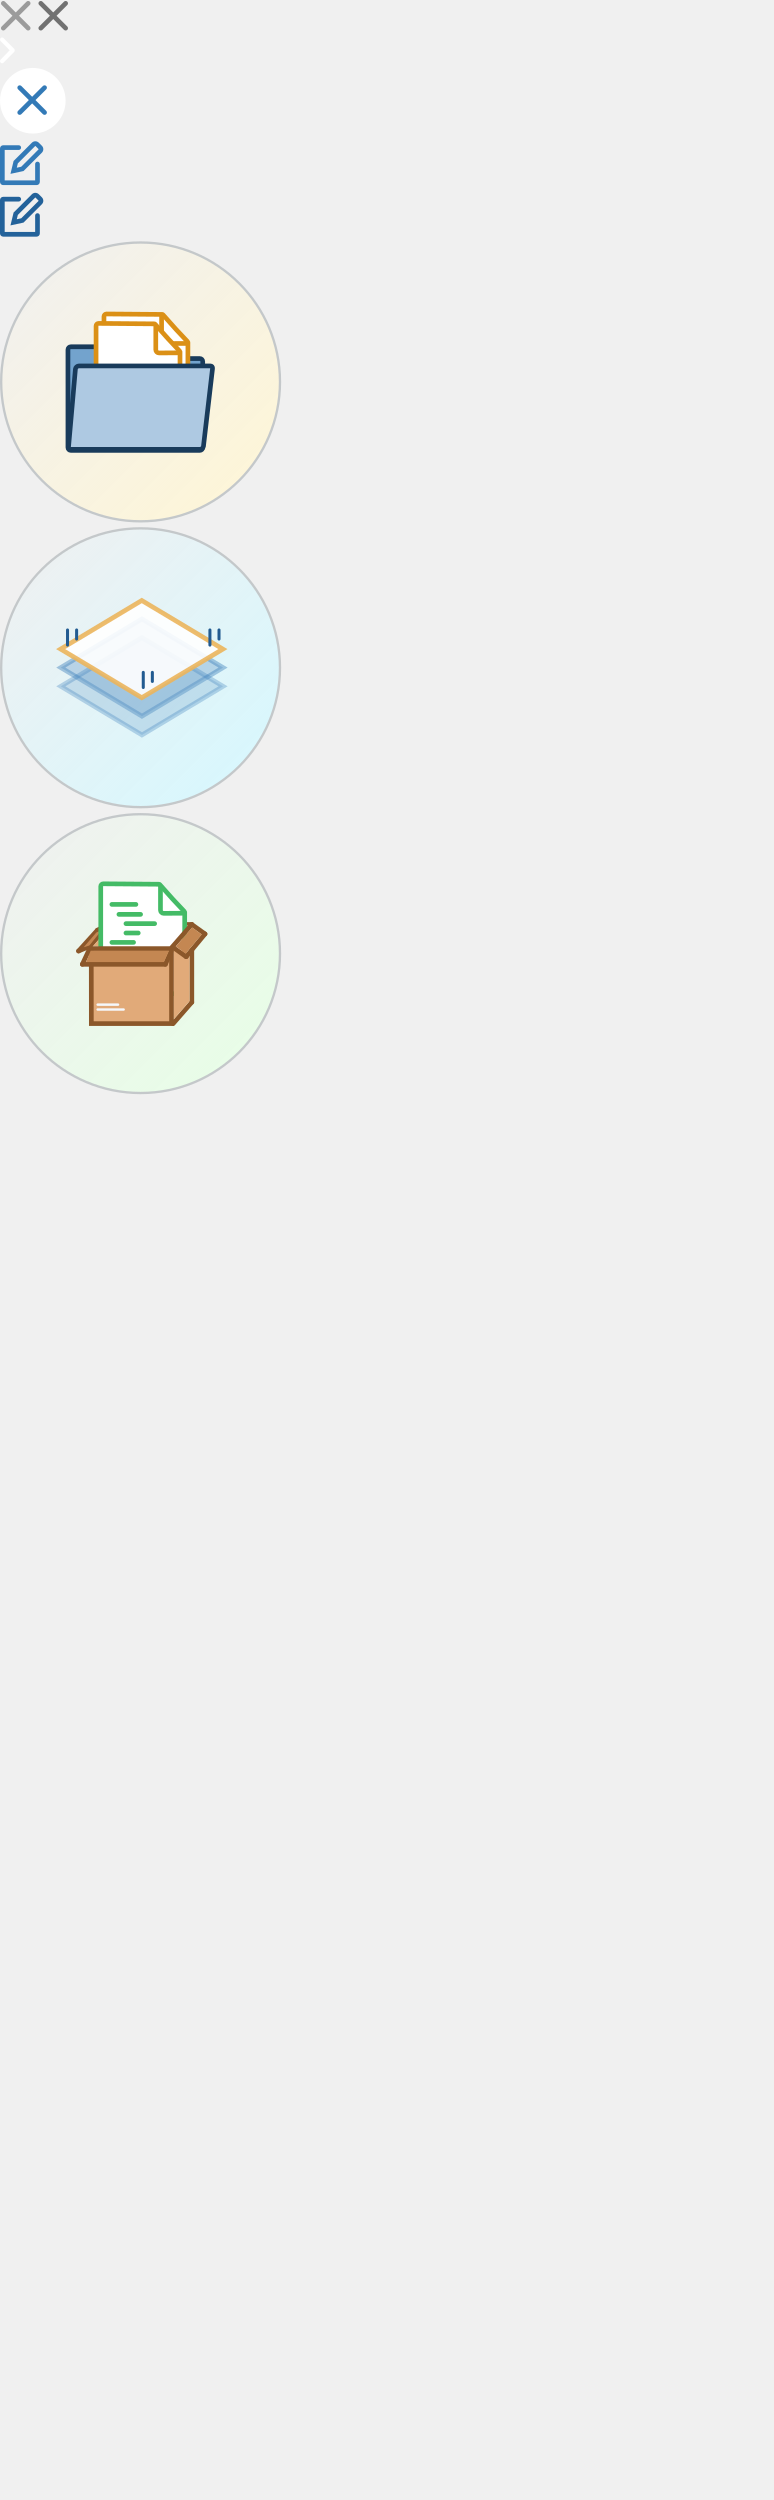
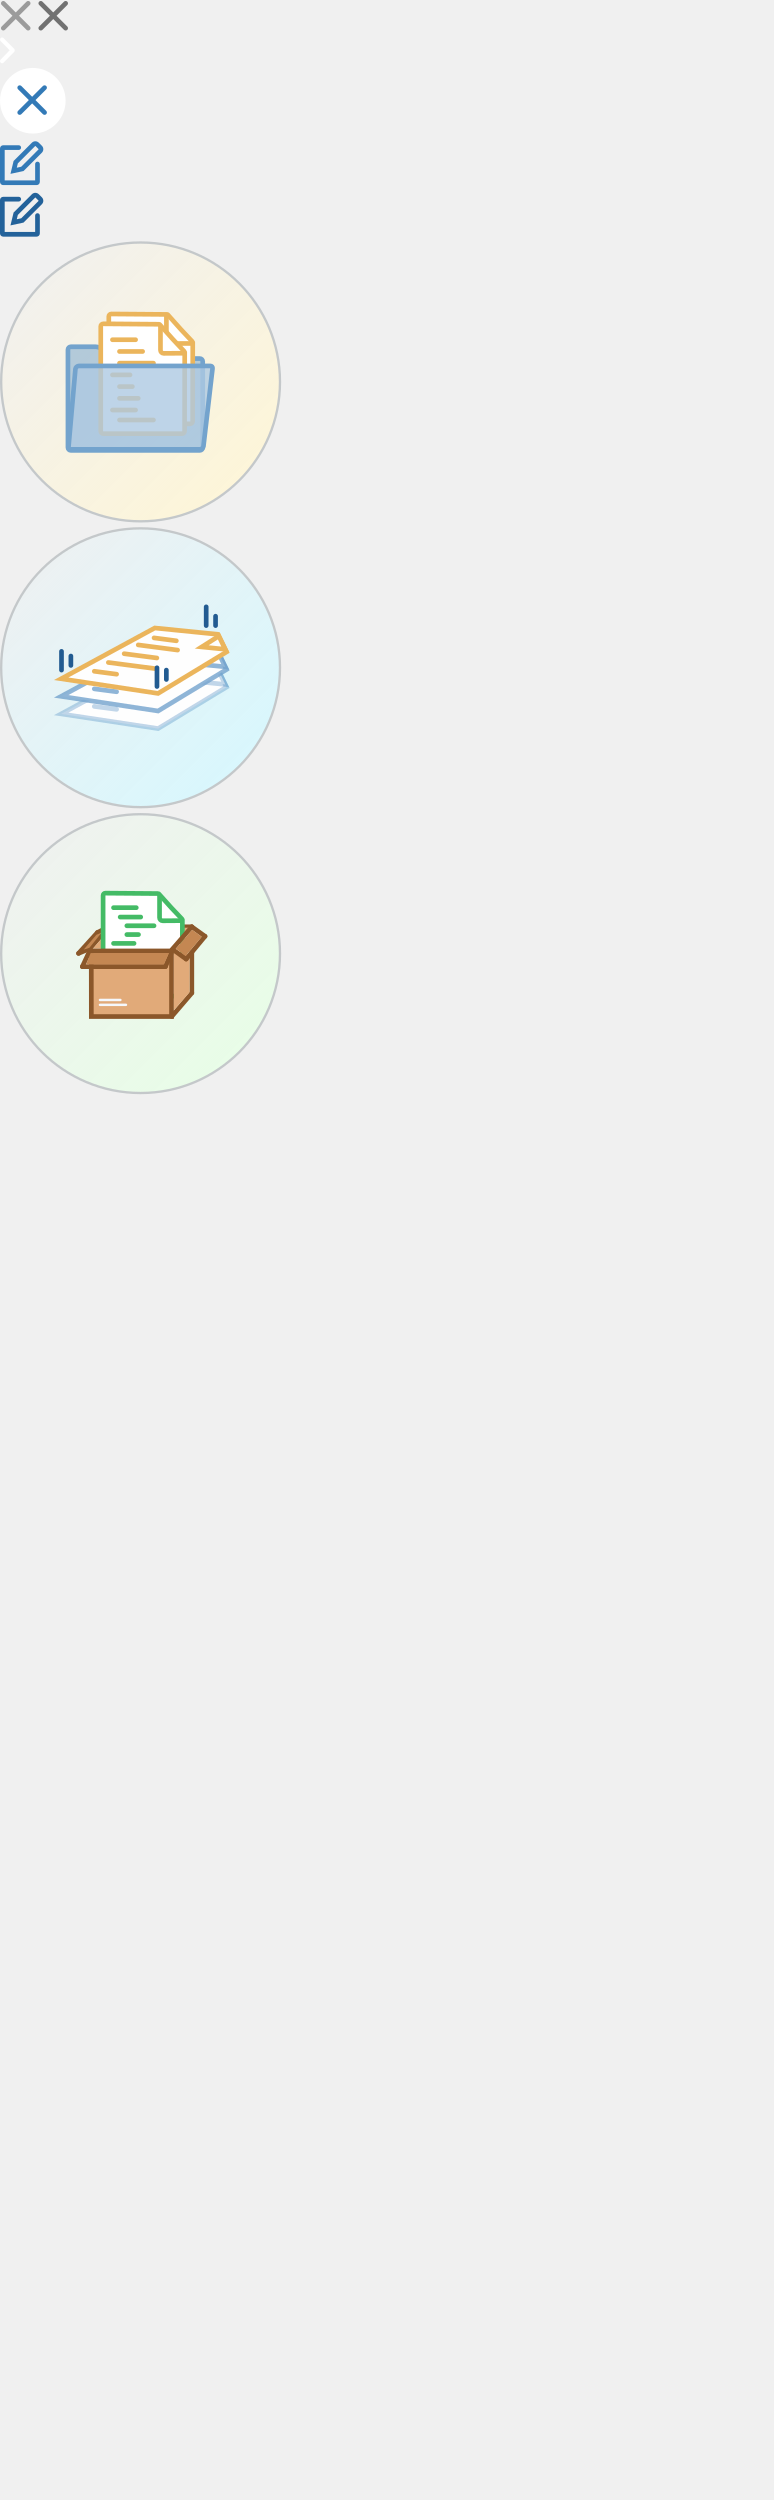
<svg xmlns="http://www.w3.org/2000/svg" width="330px" height="1067px" viewBox="0 0 330 1067" version="1.1">
  <defs>
-     <linearGradient x1="0%" y1="0%" x2="100%" y2="100%" id="linearGradient-1">
-       <stop stop-color="#D5F8FF" stop-opacity="0" offset="0%" />
-       <stop stop-color="#D5F8FF" offset="100%" />
-     </linearGradient>
-     <linearGradient x1="1.479%" y1="1.479%" x2="100%" y2="100%" id="linearGradient-2">
+     <linearGradient x1="1.479%" y1="1.479%" x2="100%" y2="100%" id="linearGradient-1">
      <stop stop-color="#E7FFE6" stop-opacity="0" offset="0%" />
      <stop stop-color="#E7FFE6" offset="100%" />
    </linearGradient>
-     <linearGradient x1="0%" y1="0%" x2="100%" y2="100%" id="linearGradient-3">
+     <linearGradient x1="0%" y1="0%" x2="100%" y2="100%" id="linearGradient-2">
      <stop stop-color="#FFF6D5" stop-opacity="0" offset="0%" />
      <stop stop-color="#FFF6D5" offset="100%" />
+     </linearGradient>
+     <linearGradient x1="0%" y1="0%" x2="100%" y2="100%" id="linearGradient-3">
+       <stop stop-color="#D5F8FF" stop-opacity="0" offset="0%" />
+       <stop stop-color="#D5F8FF" offset="100%" />
    </linearGradient>
  </defs>
  <g id="main_spritesheet" stroke="none" stroke-width="1" fill="none" fill-rule="evenodd">
    <g id="close" fill="#9B9B9B" fill-rule="nonzero">
      <rect id="Rectangle-35" transform="translate(6.717515, 6.717514) rotate(-45) translate(-6.717515, -6.717514) " x="-1.782" y="5.718" width="17" height="2" rx="1" />
      <rect id="Rectangle-35-Copy" transform="translate(6.717514, 6.717515) rotate(45) translate(-6.717514, -6.717515) " x="-1.782" y="5.718" width="17" height="2" rx="1" />
    </g>
    <g id="close-copy" transform="translate(16, 0)" fill="#717171" fill-rule="nonzero">
      <rect id="Rectangle-35" transform="translate(6.717515, 6.717514) rotate(-45) translate(-6.717515, -6.717514) " x="-1.782" y="5.718" width="17" height="2" rx="1" />
      <rect id="Rectangle-35-Copy" transform="translate(6.717514, 6.717515) rotate(45) translate(-6.717514, -6.717515) " x="-1.782" y="5.718" width="17" height="2" rx="1" />
    </g>
    <path d="M3.188,22.488 L7.097,18.627 C7.461,18.267 8.006,18.267 8.37,18.627 C8.734,18.986 8.734,19.524 8.37,19.884 L3.825,24.373 C3.643,24.553 3.37,24.643 3.188,24.643 C2.916,24.643 2.643,24.553 2.461,24.373 L-2.084,19.884 C-2.448,19.524 -2.448,18.986 -2.084,18.627 C-1.721,18.267 -1.175,18.267 -0.812,18.627 L3.188,22.488 Z" id="Down-Arrow-Copy" fill="#FFFFFF" transform="translate(3.142857, 21.5) rotate(-90) translate(-3.142857, -21.5) " />
    <g id="Group-2" transform="translate(0, 29)" fill-rule="nonzero">
      <circle id="Oval-2" fill="#FFFFFF" cx="14" cy="14" r="14" />
      <g id="close" transform="translate(7, 7)" fill="#337AB7">
        <rect id="Rectangle-35" transform="translate(6.717515, 6.717514) rotate(-45) translate(-6.717515, -6.717514) " x="-1.782" y="5.718" width="17" height="2" rx="1" />
        <rect id="Rectangle-35-Copy" transform="translate(6.717514, 6.717515) rotate(45) translate(-6.717514, -6.717515) " x="-1.782" y="5.718" width="17" height="2" rx="1" />
      </g>
    </g>
    <g id="edit" transform="translate(0, 59)" fill="#337AB7" fill-rule="nonzero">
      <path d="M9.944,1.935 C9.895,1.935 9.855,1.975 9.855,2.024 L9.855,12.505 L10.842,14.124 L11.887,12.505 L11.884,2.021 C11.884,1.972 11.844,1.932 11.795,1.933 L9.944,1.935 Z M9.942,-0.065 L11.793,-0.067 C12.946,-0.069 13.883,0.865 13.884,2.021 L13.887,13.095 L10.794,17.886 L7.855,13.067 L7.855,2.024 C7.855,0.871 8.789,-0.063 9.942,-0.065 Z" id="Rectangle-13" transform="translate(10.87138, 8.90913) rotate(45) translate(-10.87138, -8.90913) " />
      <path d="M15,18 L15,11 C15,10.448 15.448,10 16,10 C16.552,10 17,10.448 17,11 L17,18.632 C17,19.388 16.388,20 15.632,20 L1.368,20 C0.612,20 5.55111512e-16,19.388 4.4408921e-16,18.632 L0,4.368 C0,3.612 0.612,3 1.368,3 L8,3 C8.552,3 9,3.448 9,4 C9,4.552 8.552,5 8,5 L2,5 L2,18 L15,18 Z" id="Path-7" />
    </g>
    <g id="edit-copy" transform="translate(0, 81)" fill="#23629A" fill-rule="nonzero">
      <path d="M9.944,1.935 C9.895,1.935 9.855,1.975 9.855,2.024 L9.855,12.505 L10.842,14.124 L11.887,12.505 L11.884,2.021 C11.884,1.972 11.844,1.932 11.795,1.933 L9.944,1.935 Z M9.942,-0.065 L11.793,-0.067 C12.946,-0.069 13.883,0.865 13.884,2.021 L13.887,13.095 L10.794,17.886 L7.855,13.067 L7.855,2.024 C7.855,0.871 8.789,-0.063 9.942,-0.065 Z" id="Rectangle-13" transform="translate(10.87138, 8.90913) rotate(45) translate(-10.87138, -8.90913) " />
      <path d="M15,18 L15,11 C15,10.448 15.448,10 16,10 C16.552,10 17,10.448 17,11 L17,18.632 C17,19.388 16.388,20 15.632,20 L1.368,20 C0.612,20 5.55111512e-16,19.388 4.4408921e-16,18.632 L0,4.368 C0,3.612 0.612,3 1.368,3 L8,3 C8.552,3 9,3.448 9,4 C9,4.552 8.552,5 8,5 L2,5 L2,18 L15,18 Z" id="Path-7" />
    </g>
-     <g id="Group-5" transform="translate(0, 225)">
+     <g id="Group-11" transform="translate(0, 347)">
      <circle id="Oval" stroke="#C4C8CA" fill="url(#linearGradient-1)" fill-rule="nonzero" cx="60" cy="60" r="59.5" />
-       <g id="overlay-icon" transform="translate(23, 30)">
-         <g id="Group" stroke-width="2">
-           <path d="M37.574,9.166 L2.945,29.92 L37.574,50.675 L72.204,29.92 L37.574,9.166 Z" id="Rectangle-13" stroke-opacity="0.4" stroke="#337AB7" fill-opacity="0.4" fill="#73A3CD" />
-           <path d="M37.574,17.166 L2.945,37.92 L37.574,58.675 L72.204,37.92 L37.574,17.166 Z" id="Rectangle-13-Copy" stroke-opacity="0.3" stroke="#337AB7" fill-opacity="0.3" fill="#73A3CD" />
-           <path d="M37.5,1.278 L2.871,22.032 L37.5,42.787 L72.129,22.032 L37.5,1.278 Z" id="Rectangle-13" stroke-opacity="0.9" stroke="#EBB55C" fill-opacity="0.9" fill="#FFFFFF" />
-         </g>
-         <path d="M5.819,13.866 L5.819,20.329" id="Line-2" stroke="#225B91" stroke-width="1.293" stroke-linecap="round" />
-         <path d="M9.698,13.866 L9.698,17.744" id="Line-2" stroke="#225B91" stroke-width="1.293" stroke-linecap="round" />
-         <path d="M66.595,13.866 L66.595,20.329" id="Line-2" stroke="#225B91" stroke-width="1.293" stroke-linecap="round" />
-         <path d="M70.474,13.866 L70.474,17.744" id="Line-2" stroke="#225B91" stroke-width="1.293" stroke-linecap="round" />
-         <path d="M38.147,31.963 L38.147,38.427" id="Line-2" stroke="#225B91" stroke-width="1.293" stroke-linecap="round" />
-         <path d="M42.026,31.963 L42.026,35.841" id="Line-2" stroke="#225B91" stroke-width="1.293" stroke-linecap="round" />
-       </g>
-     </g>
-     <g id="Group-7" transform="translate(0, 347)">
-       <circle id="Oval" stroke="#C4C8CA" fill="url(#linearGradient-2)" fill-rule="nonzero" cx="60" cy="60" r="59.5" />
-       <g id="Box" transform="translate(33, 29)">
+       <g id="Box" transform="translate(33, 33)">
        <g id="Group-3">
-           <g id="Group-2" transform="translate(4.957243, 17.349)" stroke="#8B572A" stroke-linecap="round" stroke-width="2">
-             <path d="M35.927,43.55 L43.907,34.398" id="Line-11" />
+           <g id="Group-2" transform="translate(4.957243, 14.349)" stroke="#8B572A" stroke-linecap="round" stroke-width="2">
            <path d="M0.403,10.522 L8.459,1.214" id="Line-11" />
            <path d="M8.459,1.214 L43.907,1.214" id="Line-12" />
-             <path d="M43.907,34.398 L43.907,12.141" id="Line-13" />
+             <path d="M43.907,29.398 L43.907,12.141" id="Line-13" />
          </g>
-           <path d="M48.864,18.563 L54.503,22.61" id="Line-14" stroke="#8B572A" stroke-width="2" stroke-linecap="round" />
-           <polygon id="Rectangle-11" fill="#E1AA79" points="13.819 18.968 48.058 18.968 40.287 27.871 13.819 27.871" />
-           <path d="M13.416,19.372 L13.416,28.276" id="Line-18" stroke="#8B572A" stroke-width="2" stroke-linecap="square" />
-           <path d="M13.416,18.563 L8.583,20.991" id="Line-19" stroke="#8B572A" stroke-width="2" stroke-linecap="round" />
-           <path d="M8.583,20.991 L0.526,29.894" id="Line-20" stroke="#8B572A" stroke-width="2" stroke-linecap="round" />
-           <path d="M5.36,27.871 L0.526,29.894" id="Line-21" stroke="#8B572A" stroke-width="2" stroke-linecap="round" />
-           <polygon id="Rectangle-12" fill="#C48752" transform="translate(6.66942, 24.71775) rotate(41) translate(-6.66942, -24.71775) " points="5.978 21.7 7.048 19.447 7.361 27.873 6.032 29.989" />
-           <polygon id="Rectangle-14" fill="#E1AA79" points="12.425 21.193 12.425 27.871 6.658 27.871" />
-           <g id="Group-2" transform="translate(9, 0)" stroke="#44BB66" stroke-width="2">
-             <path d="M2.098,1.204 C2.093,1.204 2.093,1.204 2.089,1.204 C1.488,1.204 1,1.691 1,2.293 L1,47.001 C1,47.602 1.488,48.09 2.089,48.09 L35.698,48.09 C36.298,48.09 36.786,47.603 36.786,47.003 L36.831,13.334 C36.831,13.233 36.793,13.137 36.724,13.064 L31.805,7.831 L26.179,1.527 C26.105,1.444 26,1.396 25.889,1.396 L2.098,1.204 Z" id="Rectangle-29" fill="#FFFFFF" />
-             <path d="M26.489,2.058 L26.489,12.423 C26.489,13.192 27.113,13.816 27.882,13.816 C27.885,13.816 27.888,13.816 27.891,13.816 L36.791,13.755" id="Path-12" />
-             <path d="M5.759,10 L16,10" id="Line-22" stroke-linecap="round" />
-             <path d="M8.759,14.25 L18,14.25" id="Line-22-Copy" stroke-linecap="round" />
-             <path d="M5.759,26.208 L15,26.208" id="Line-22-Copy-4" stroke-linecap="round" />
-             <path d="M11.759,18.208 L24,18.208" id="Line-22-Copy-2" stroke-linecap="round" />
-             <path d="M11.759,22.208 L17,22.208" id="Line-22-Copy-3" stroke-linecap="round" />
-             <path d="M8.759,30.301 L14,30.301" id="Line-22-Copy-5" stroke-linecap="round" />
+           <path d="M48.864,15.563 L54.503,19.61" id="Line-14" stroke="#8B572A" stroke-width="2" stroke-linecap="round" />
+           <polygon id="Rectangle-11" fill="#E1AA79" points="13.819 15.968 48.058 15.968 40.287 24.871 13.819 24.871" />
+           <path d="M13.416,16.372 L13.416,25.276" id="Line-18" stroke="#8B572A" stroke-width="2" stroke-linecap="square" />
+           <path d="M13.416,15.563 L8.583,17.991" id="Line-19" stroke="#8B572A" stroke-width="2" stroke-linecap="round" />
+           <path d="M8.583,17.991 L0.526,26.894" id="Line-20" stroke="#8B572A" stroke-width="2" stroke-linecap="round" />
+           <path d="M5.36,24.871 L0.526,26.894" id="Line-21" stroke="#8B572A" stroke-width="2" stroke-linecap="round" />
+           <polygon id="Rectangle-12" fill="#C48752" transform="translate(6.66942, 21.71775) rotate(41) translate(-6.66942, -21.71775) " points="5.978 18.7 7.048 16.447 7.361 24.873 6.032 26.989" />
+           <polygon id="Rectangle-14" fill="#E1AA79" points="12.425 18.193 12.425 24.871 6.658 24.871" />
+           <g id="Group-2" transform="translate(10, 0)" stroke="#44BB66" stroke-width="2">
+             <path d="M1.987,1.192 C1.983,1.192 1.983,1.192 1.979,1.192 C1.438,1.192 1,1.63 1,2.171 L1,44.166 C1,44.706 1.438,45.145 1.979,45.145 L33.819,45.145 C34.359,45.145 34.797,44.707 34.798,44.167 L34.84,12.54 C34.84,12.459 34.809,12.38 34.752,12.32 L30.094,7.404 L24.764,1.478 C24.704,1.411 24.619,1.373 24.529,1.372 L1.987,1.192 Z" id="Rectangle-29" fill="#FFFFFF" />
+             <path d="M25.095,1.934 L25.095,11.667 C25.095,12.396 25.686,12.987 26.414,12.987 C26.417,12.987 26.42,12.987 26.423,12.987 L34.854,12.929" id="Path-12" />
+             <path d="M5.456,7.4 L15.158,7.4" id="Line-22" stroke-linecap="round" />
+             <path d="M8.298,11.395 L17.053,11.395" id="Line-22-Copy" stroke-linecap="round" />
+             <path d="M5.456,22.637 L14.211,22.637" id="Line-22-Copy-4" stroke-linecap="round" />
+             <path d="M11.14,15.116 L22.737,15.116" id="Line-22-Copy-2" stroke-linecap="round" />
+             <path d="M11.14,18.876 L16.105,18.876" id="Line-22-Copy-3" stroke-linecap="round" />
+             <path d="M8.298,26.485 L13.263,26.485" id="Line-22-Copy-5" stroke-linecap="round" />
          </g>
-           <path d="M40.405,28.276 L48.864,18.563" id="Line-11" stroke="#8B572A" stroke-width="2" stroke-linecap="round" />
-           <path d="M5.98,28.871 L5.957,35.559 L5.982,60.865 L40.211,60.865 L40.211,28.871 L5.98,28.871 Z" id="Rectangle-2" stroke="#8B572A" stroke-width="2" fill="#E1AA79" />
-           <path d="M5.36,28.675 L2.138,35.56" id="Line-16" stroke="#8B572A" stroke-width="2" stroke-linecap="round" />
-           <path d="M37.585,35.56 L2.138,35.56" id="Line-17" stroke="#8B572A" stroke-width="2" stroke-linecap="round" />
-           <path d="M40.808,28.276 L37.585,35.56" id="Line-16" stroke="#8B572A" stroke-width="2" stroke-linecap="round" />
-           <polygon id="Rectangle-9" fill="#C48752" points="5.7 29.768 39.076 29.768 36.916 34.604 3.721 34.604" />
-           <polygon id="Rectangle-16" fill="#E1AA79" points="41.211 29.085 47.868 30.47 47.868 51.344 41.211 58.967" />
-           <path d="M40.808,28.276 L46.447,32.322" id="Line-14" stroke="#8B572A" stroke-width="2" stroke-linecap="round" />
-           <path d="M46.447,32.322 L54.503,22.61" id="Line-15" stroke="#8B572A" stroke-width="2" stroke-linecap="round" />
-           <polygon id="Rectangle-15" fill="#C48752" transform="translate(47.56339, 25.37902) rotate(-50) translate(-47.56339, -25.37902) " points="42.038 22.767 52.741 22.914 53.089 27.991 42.403 27.979" />
+           <path d="M40.405,25.276 L48.864,15.563" id="Line-11" stroke="#8B572A" stroke-width="2" stroke-linecap="round" />
+           <path d="M5.98,25.871 L5.957,32.561 L5.982,53.865 L40.211,53.865 L40.211,25.871 L5.98,25.871 Z" id="Rectangle-2" stroke="#8B572A" stroke-width="2" fill="#E1AA79" />
+           <path d="M40.298,53.833 L48.874,43.812" id="Line-11" stroke="#8B572A" stroke-width="2" stroke-linecap="round" />
+           <path d="M5.36,25.675 L2.138,32.56" id="Line-16" stroke="#8B572A" stroke-width="2" stroke-linecap="round" />
+           <path d="M37.585,32.56 L2.138,32.56" id="Line-17" stroke="#8B572A" stroke-width="2" stroke-linecap="round" />
+           <path d="M40.808,25.276 L37.585,32.56" id="Line-16" stroke="#8B572A" stroke-width="2" stroke-linecap="round" />
+           <polygon id="Rectangle-9" fill="#C48752" points="5.7 26.768 39.076 26.768 36.916 31.604 3.721 31.604" />
+           <polygon id="Rectangle-16" fill="#E1AA79" points="41.211 26.085 47.868 27.47 47.868 43.553 41.211 51.176" />
+           <path d="M40.808,25.276 L46.447,29.322" id="Line-14" stroke="#8B572A" stroke-width="2" stroke-linecap="round" />
+           <path d="M46.447,29.322 L54.503,19.61" id="Line-15" stroke="#8B572A" stroke-width="2" stroke-linecap="round" />
+           <polygon id="Rectangle-15" fill="#C48752" transform="translate(47.56339, 22.37902) rotate(-50) translate(-47.56339, -22.37902) " points="42.038 19.767 52.741 19.914 53.089 24.991 42.403 24.979" />
        </g>
-         <path d="M8.667,52.781 L17.39,52.781" id="Line-22" stroke="#F5F8FC" stroke-width="1.035" stroke-linecap="round" />
-         <path d="M8.667,54.865 L19.769,54.865" id="Line-22" stroke="#F5F8FC" stroke-width="1.035" stroke-linecap="round" />
+         <path d="M9.667,46.781 L18.39,46.781" id="Line-22" stroke="#F5F8FC" stroke-width="1.035" stroke-linecap="round" />
+         <path d="M9.667,48.865 L20.769,48.865" id="Line-22" stroke="#F5F8FC" stroke-width="1.035" stroke-linecap="round" />
      </g>
    </g>
    <g id="Group-4" transform="translate(0, 103)">
-       <circle id="Oval" stroke="#C4C8CA" fill="url(#linearGradient-3)" fill-rule="nonzero" cx="60" cy="60" r="59.5" />
+       <circle id="Oval" stroke="#C4C8CA" fill="url(#linearGradient-2)" fill-rule="nonzero" cx="60" cy="60" r="59.5" />
      <g id="folder" transform="translate(28, 30)" stroke-width="2">
-         <path d="M2.215,59.226 L57.303,59.226 C57.967,59.226 58.518,58.668 58.518,57.987 L58.518,21.272 C58.518,20.591 57.967,20.033 57.303,20.033 L22.262,20.033 C20.777,20.033 18.819,19.213 17.77,18.153 L15.924,16.287 C15.251,15.605 13.805,15 12.854,15 L2.215,15 C1.552,15 1,15.558 1,16.239 L1,57.987 C1,58.668 1.551,59.226 2.215,59.226 Z" id="Fill-1" stroke="#193B5B" fill="#73A3CD" />
-         <g id="files" transform="translate(12, 0)" stroke="#DB9016">
-           <g id="Group-3" transform="translate(2.943249, 0)">
+         <path d="M2.215,59.226 L57.303,59.226 C57.967,59.226 58.518,58.668 58.518,57.987 L58.518,21.272 C58.518,20.591 57.967,20.033 57.303,20.033 L22.262,20.033 C20.777,20.033 18.819,19.213 17.77,18.153 L15.924,16.287 C15.251,15.605 13.805,15 12.854,15 L2.215,15 C1.552,15 1,15.558 1,16.239 L1,57.987 C1,58.668 1.551,59.226 2.215,59.226 Z" id="Fill-1" stroke="#73A3CD" fill-opacity="0.5" fill="#73A3CD" />
+         <g id="files" transform="translate(14, 0)" stroke="#EBB55C">
+           <g id="Group-3" transform="translate(3, 0)">
            <path d="M2.528,1.004 C2.524,1.004 2.524,1.004 2.52,1.004 C1.918,1.004 1.431,1.492 1.431,2.093 L1.431,46.801 C1.431,47.403 1.918,47.89 2.52,47.89 L36.128,47.89 C36.729,47.89 37.216,47.404 37.217,46.803 L37.262,13.134 C37.262,13.034 37.224,12.937 37.155,12.864 L32.236,7.632 L26.61,1.327 C26.536,1.244 26.431,1.197 26.32,1.196 L2.528,1.004 Z" id="Rectangle-29" fill="#FFFFFF" />
            <path d="M26.023,1.137 L26.023,12.247 C26.023,13.016 26.646,13.639 27.415,13.639 C27.418,13.639 27.421,13.639 27.425,13.639 L37.15,13.574" id="Path-12" />
          </g>
-           <g id="Group-2" transform="translate(0, 3.821946)">
+           <g id="Group-2" transform="translate(0, 4)">
            <path d="M2.098,1.204 C2.093,1.204 2.093,1.204 2.089,1.204 C1.488,1.204 1,1.691 1,2.293 L1,47.001 C1,47.602 1.488,48.09 2.089,48.09 L35.698,48.09 C36.298,48.09 36.786,47.603 36.786,47.003 L36.831,13.334 C36.831,13.233 36.793,13.137 36.724,13.064 L31.805,7.831 L26.179,1.527 C26.105,1.444 26,1.396 25.889,1.396 L2.098,1.204 Z" id="Rectangle-29" fill="#FFFFFF" />
            <path d="M26.489,2.058 L26.489,12.423 C26.489,13.192 27.113,13.816 27.882,13.816 C27.885,13.816 27.888,13.816 27.891,13.816 L36.791,13.755" id="Path-12" />
+             <path d="M6,8 L15.868,8" id="Path-2" stroke-linecap="round" fill-rule="nonzero" />
+             <path d="M9,13 L18.868,13" id="Path-2-Copy" stroke-linecap="round" fill-rule="nonzero" />
+             <path d="M9,18 L23.5,18" id="Path-2-Copy-2" stroke-linecap="round" fill-rule="nonzero" />
+             <path d="M9,42.25 L23.5,42.25" id="Path-2-Copy-7" stroke-linecap="round" fill-rule="nonzero" />
+             <path d="M6,23 L13.5,23" id="Path-2-Copy-3" stroke-linecap="round" fill-rule="nonzero" />
+             <path d="M9,28 L14.5,28" id="Path-2-Copy-4" stroke-linecap="round" fill-rule="nonzero" />
+             <path d="M9,33 L17,33" id="Path-2-Copy-5" stroke-linecap="round" fill-rule="nonzero" />
+             <path d="M6,38 L15.868,38" id="Path-2-Copy-6" stroke-linecap="round" fill-rule="nonzero" />
          </g>
        </g>
-         <path d="M2.215,58.791 L57.303,58.791 C58.02,58.791 58.736,58.163 58.835,57.458 L62.709,24.264 C62.795,23.643 62.402,23.184 61.794,23.184 L5.666,23.184 C4.957,23.184 4.269,23.803 4.188,24.496 L1.253,57.683 C1.179,58.315 1.598,58.791 2.215,58.791 Z" id="Fill-4" stroke="#193B5B" fill="#AEC9E2" />
+         <path d="M2.215,58.791 L57.303,58.791 C58.02,58.791 58.736,58.163 58.835,57.458 L62.709,24.264 C62.795,23.643 62.402,23.184 61.794,23.184 L5.666,23.184 C4.957,23.184 4.269,23.803 4.188,24.496 L1.253,57.683 C1.179,58.315 1.598,58.791 2.215,58.791 Z" id="Fill-4" stroke="#73A3CD" fill-opacity="0.8" fill="#AEC9E2" />
+       </g>
+     </g>
+     <g id="Group-5" transform="translate(0, 225)">
+       <circle id="Oval" stroke="#C4C8CA" fill="url(#linearGradient-3)" fill-rule="nonzero" cx="60" cy="60" r="59.5" />
+       <g id="Group-10" transform="translate(23, 34)" stroke-width="2">
+         <g id="Group-18-Copy-2" transform="translate(0, 23)" stroke="#337AB7" stroke-opacity="0.3">
+           <path d="M3.098,22.697 L44.459,28.955 L73.698,11.237 L70.054,3.741 L43.06,1.026 L3.098,22.697 Z" id="Fill-1" fill="#FEFEFE" />
+           <path d="M63.096,9.106 L73.131,10.119 L70.396,4.467 L63.096,9.106 Z" id="Fill-2" fill="#FEFEFE" />
+           <g id="Group-7" transform="translate(17.25, 5.25)" stroke-linecap="round">
+             <path d="M6,10.5 L26.242,13.153" id="Stroke-4" />
+             <path d="M12.75,6.75 L26.7,8.579" id="Stroke-7" />
+             <path d="M18.75,3 L35.546,5.201" id="Stroke-10" />
+             <path d="M25.5,0 L35.012,1.246" id="Stroke-13" />
+             <path d="M0,14.25 L9.512,15.496" id="Stroke-16" />
+           </g>
+         </g>
+         <g id="Group-18-Copy" transform="translate(0, 15.5)" stroke="#73A3CD" stroke-opacity="0.8">
+           <path d="M3.098,22.697 L44.459,28.955 L73.698,11.237 L70.054,3.741 L43.06,1.026 L3.098,22.697 Z" id="Fill-1" fill="#FEFEFE" />
+           <path d="M63.096,9.106 L73.131,10.119 L70.396,4.467 L63.096,9.106 Z" id="Fill-2" fill="#FEFEFE" />
+           <g id="Group-7" transform="translate(17.25, 5.25)" stroke-linecap="round">
+             <path d="M6,10.5 L26.242,13.153" id="Stroke-4" />
+             <path d="M12.75,6.75 L26.7,8.579" id="Stroke-7" />
+             <path d="M18.75,3 L35.546,5.201" id="Stroke-10" />
+             <path d="M25.5,0 L35.012,1.246" id="Stroke-13" />
+             <path d="M0,14.25 L9.512,15.496" id="Stroke-16" />
+           </g>
+         </g>
+         <g id="Group-18" transform="translate(0, 8)" stroke="#EBB55C">
+           <path d="M3.098,22.697 L44.459,28.955 L73.698,11.237 L70.054,3.741 L43.06,1.026 L3.098,22.697 Z" id="Fill-1" fill="#FEFEFE" />
+           <path d="M63.096,9.106 L73.131,10.119 L70.396,4.467 L63.096,9.106 Z" id="Fill-2" fill="#FEFEFE" />
+           <g id="Group-7" transform="translate(17.25, 5.25)" stroke-linecap="round">
+             <path d="M6,10.5 L26.242,13.153" id="Stroke-4" />
+             <path d="M12.75,6.75 L26.7,8.579" id="Stroke-7" />
+             <path d="M18.75,3 L35.546,5.201" id="Stroke-10" />
+             <path d="M25.5,0 L35.012,1.246" id="Stroke-13" />
+             <path d="M0,14.25 L9.512,15.496" id="Stroke-16" />
+           </g>
+         </g>
+         <g id="Group-9" transform="translate(2.25, 0)" stroke="#225B91" stroke-linecap="round">
+           <path d="M1,19 L1,27" id="Line-2" />
+           <path d="M41.75,26 L41.75,34" id="Line-2-Copy" />
+           <path d="M62.75,0 L62.75,8" id="Line-2-Copy-3" />
+           <path d="M5,21 L5,25" id="Line-2" />
+           <path d="M45.75,27 L45.75,31" id="Line-2-Copy-2" />
+           <path d="M66.75,4 L66.75,8" id="Line-2-Copy-4" />
+         </g>
      </g>
    </g>
  </g>
</svg>
